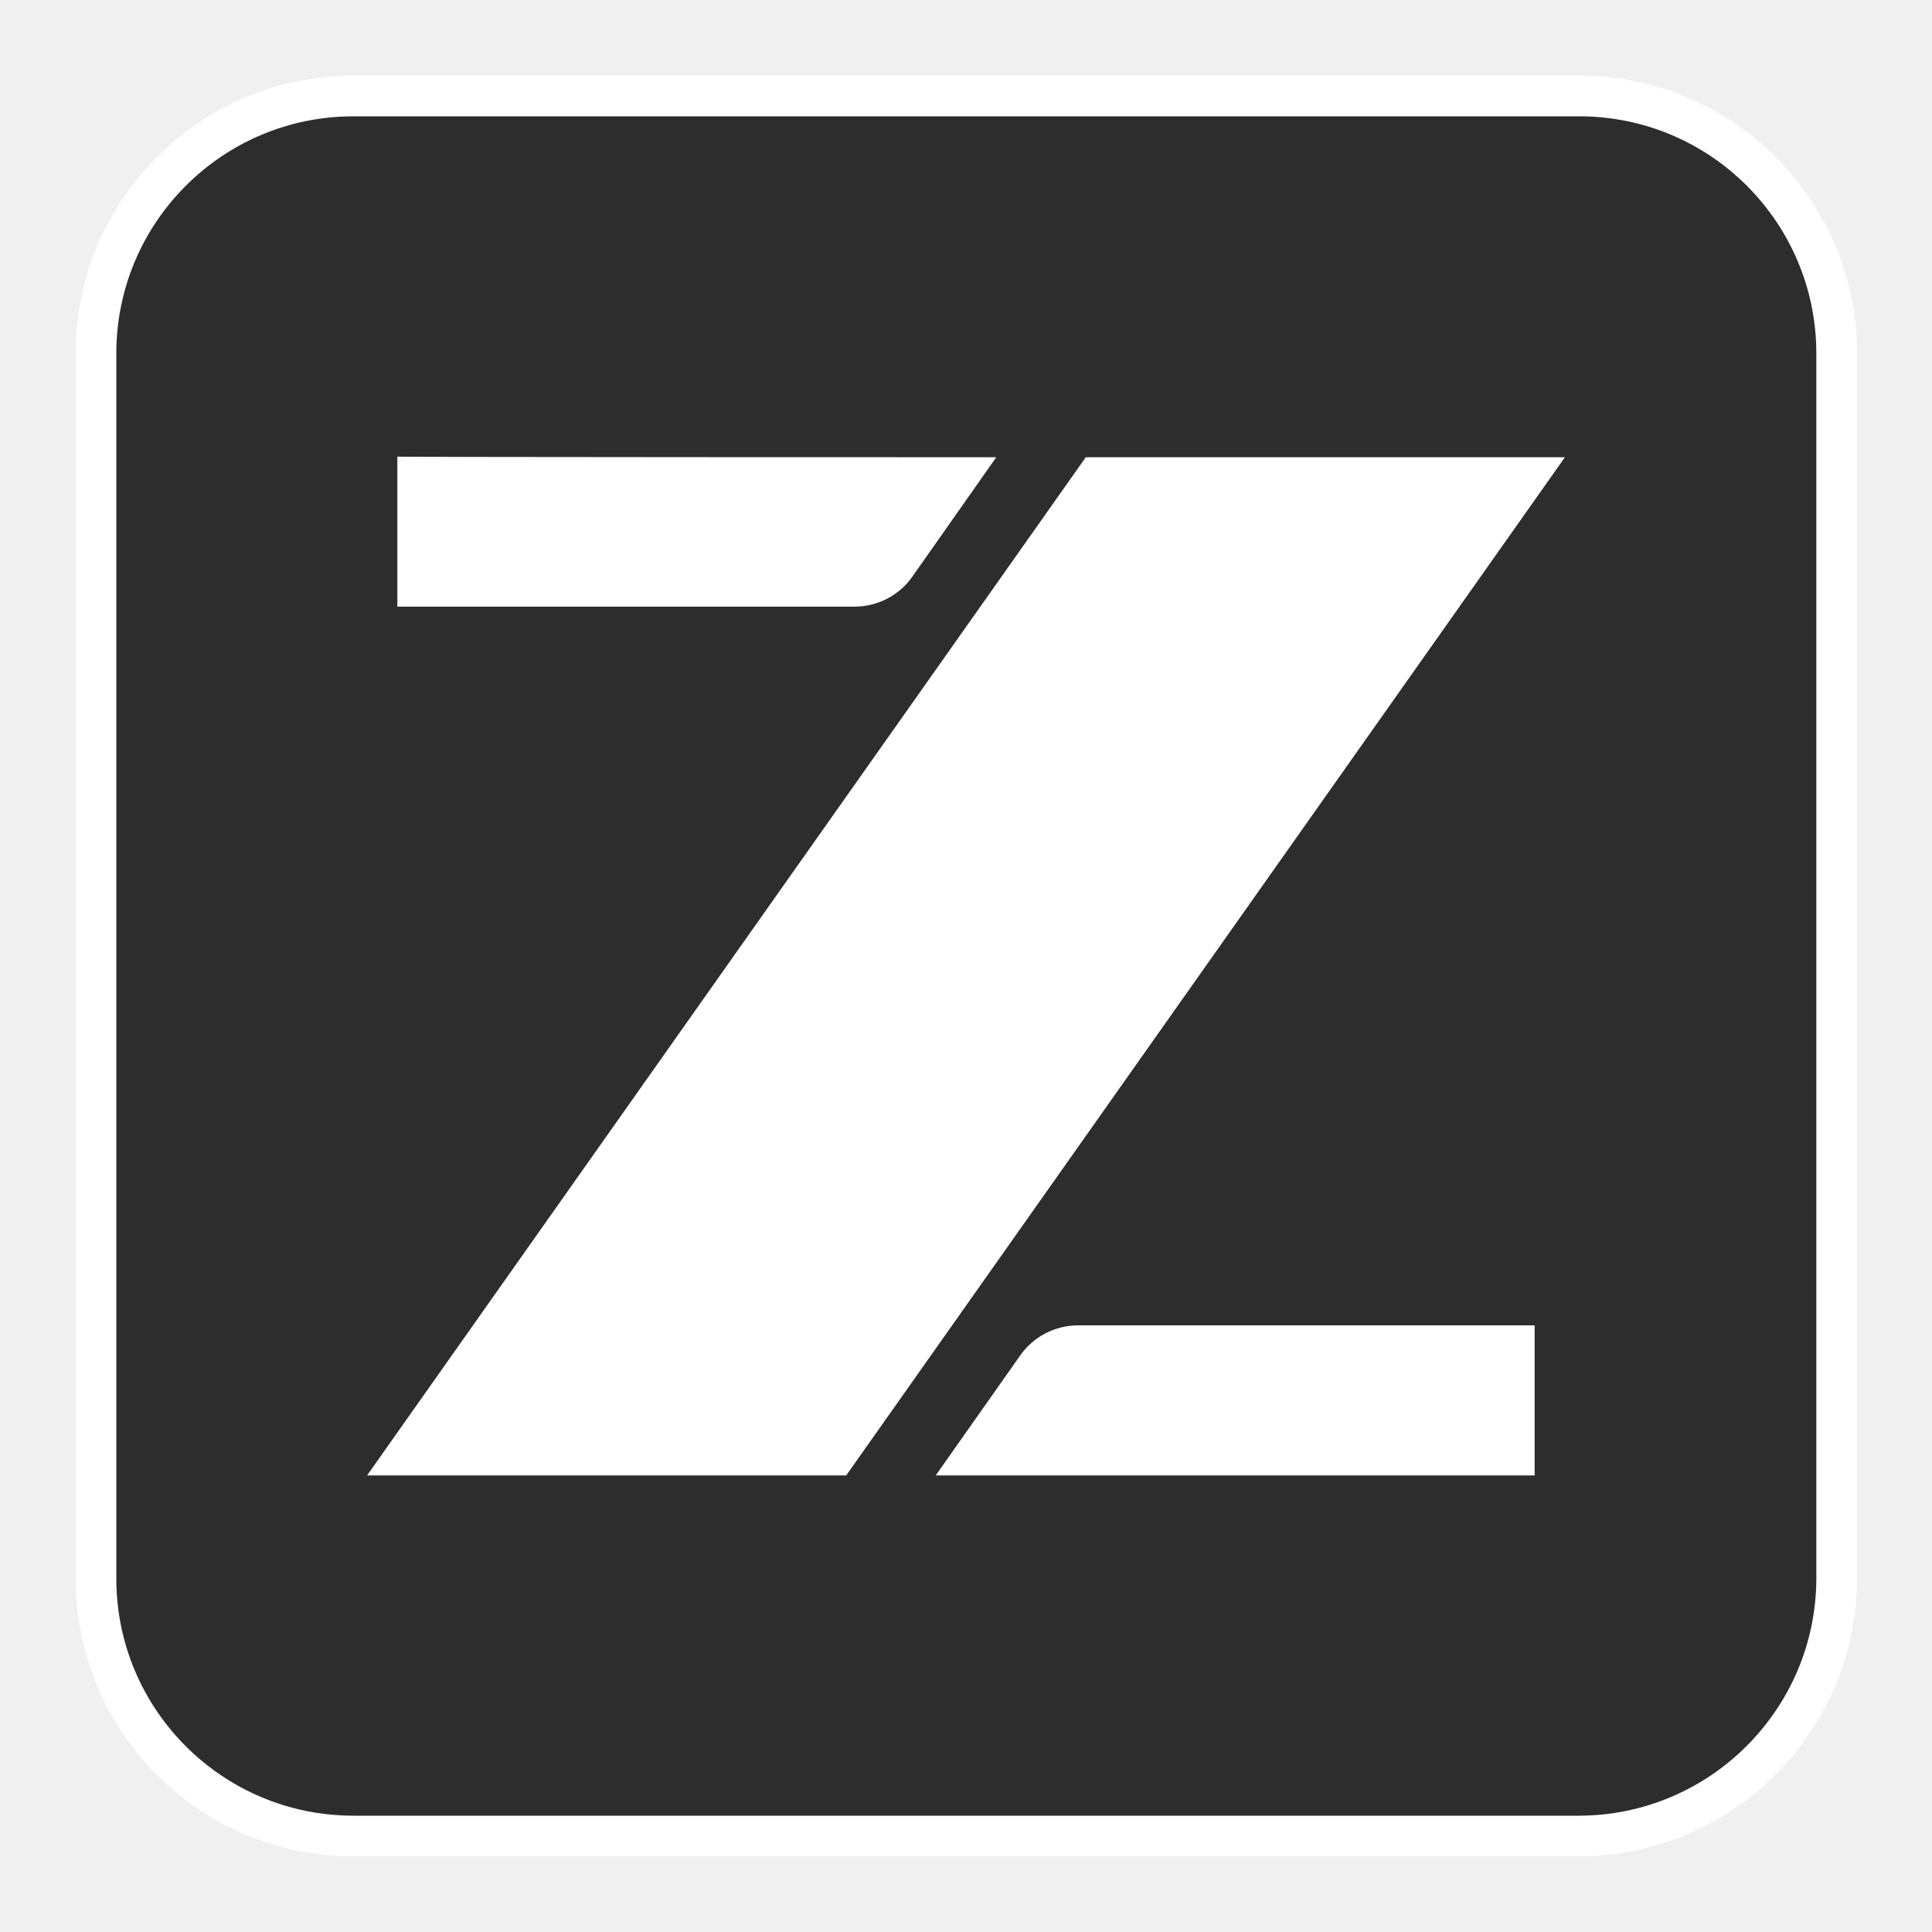
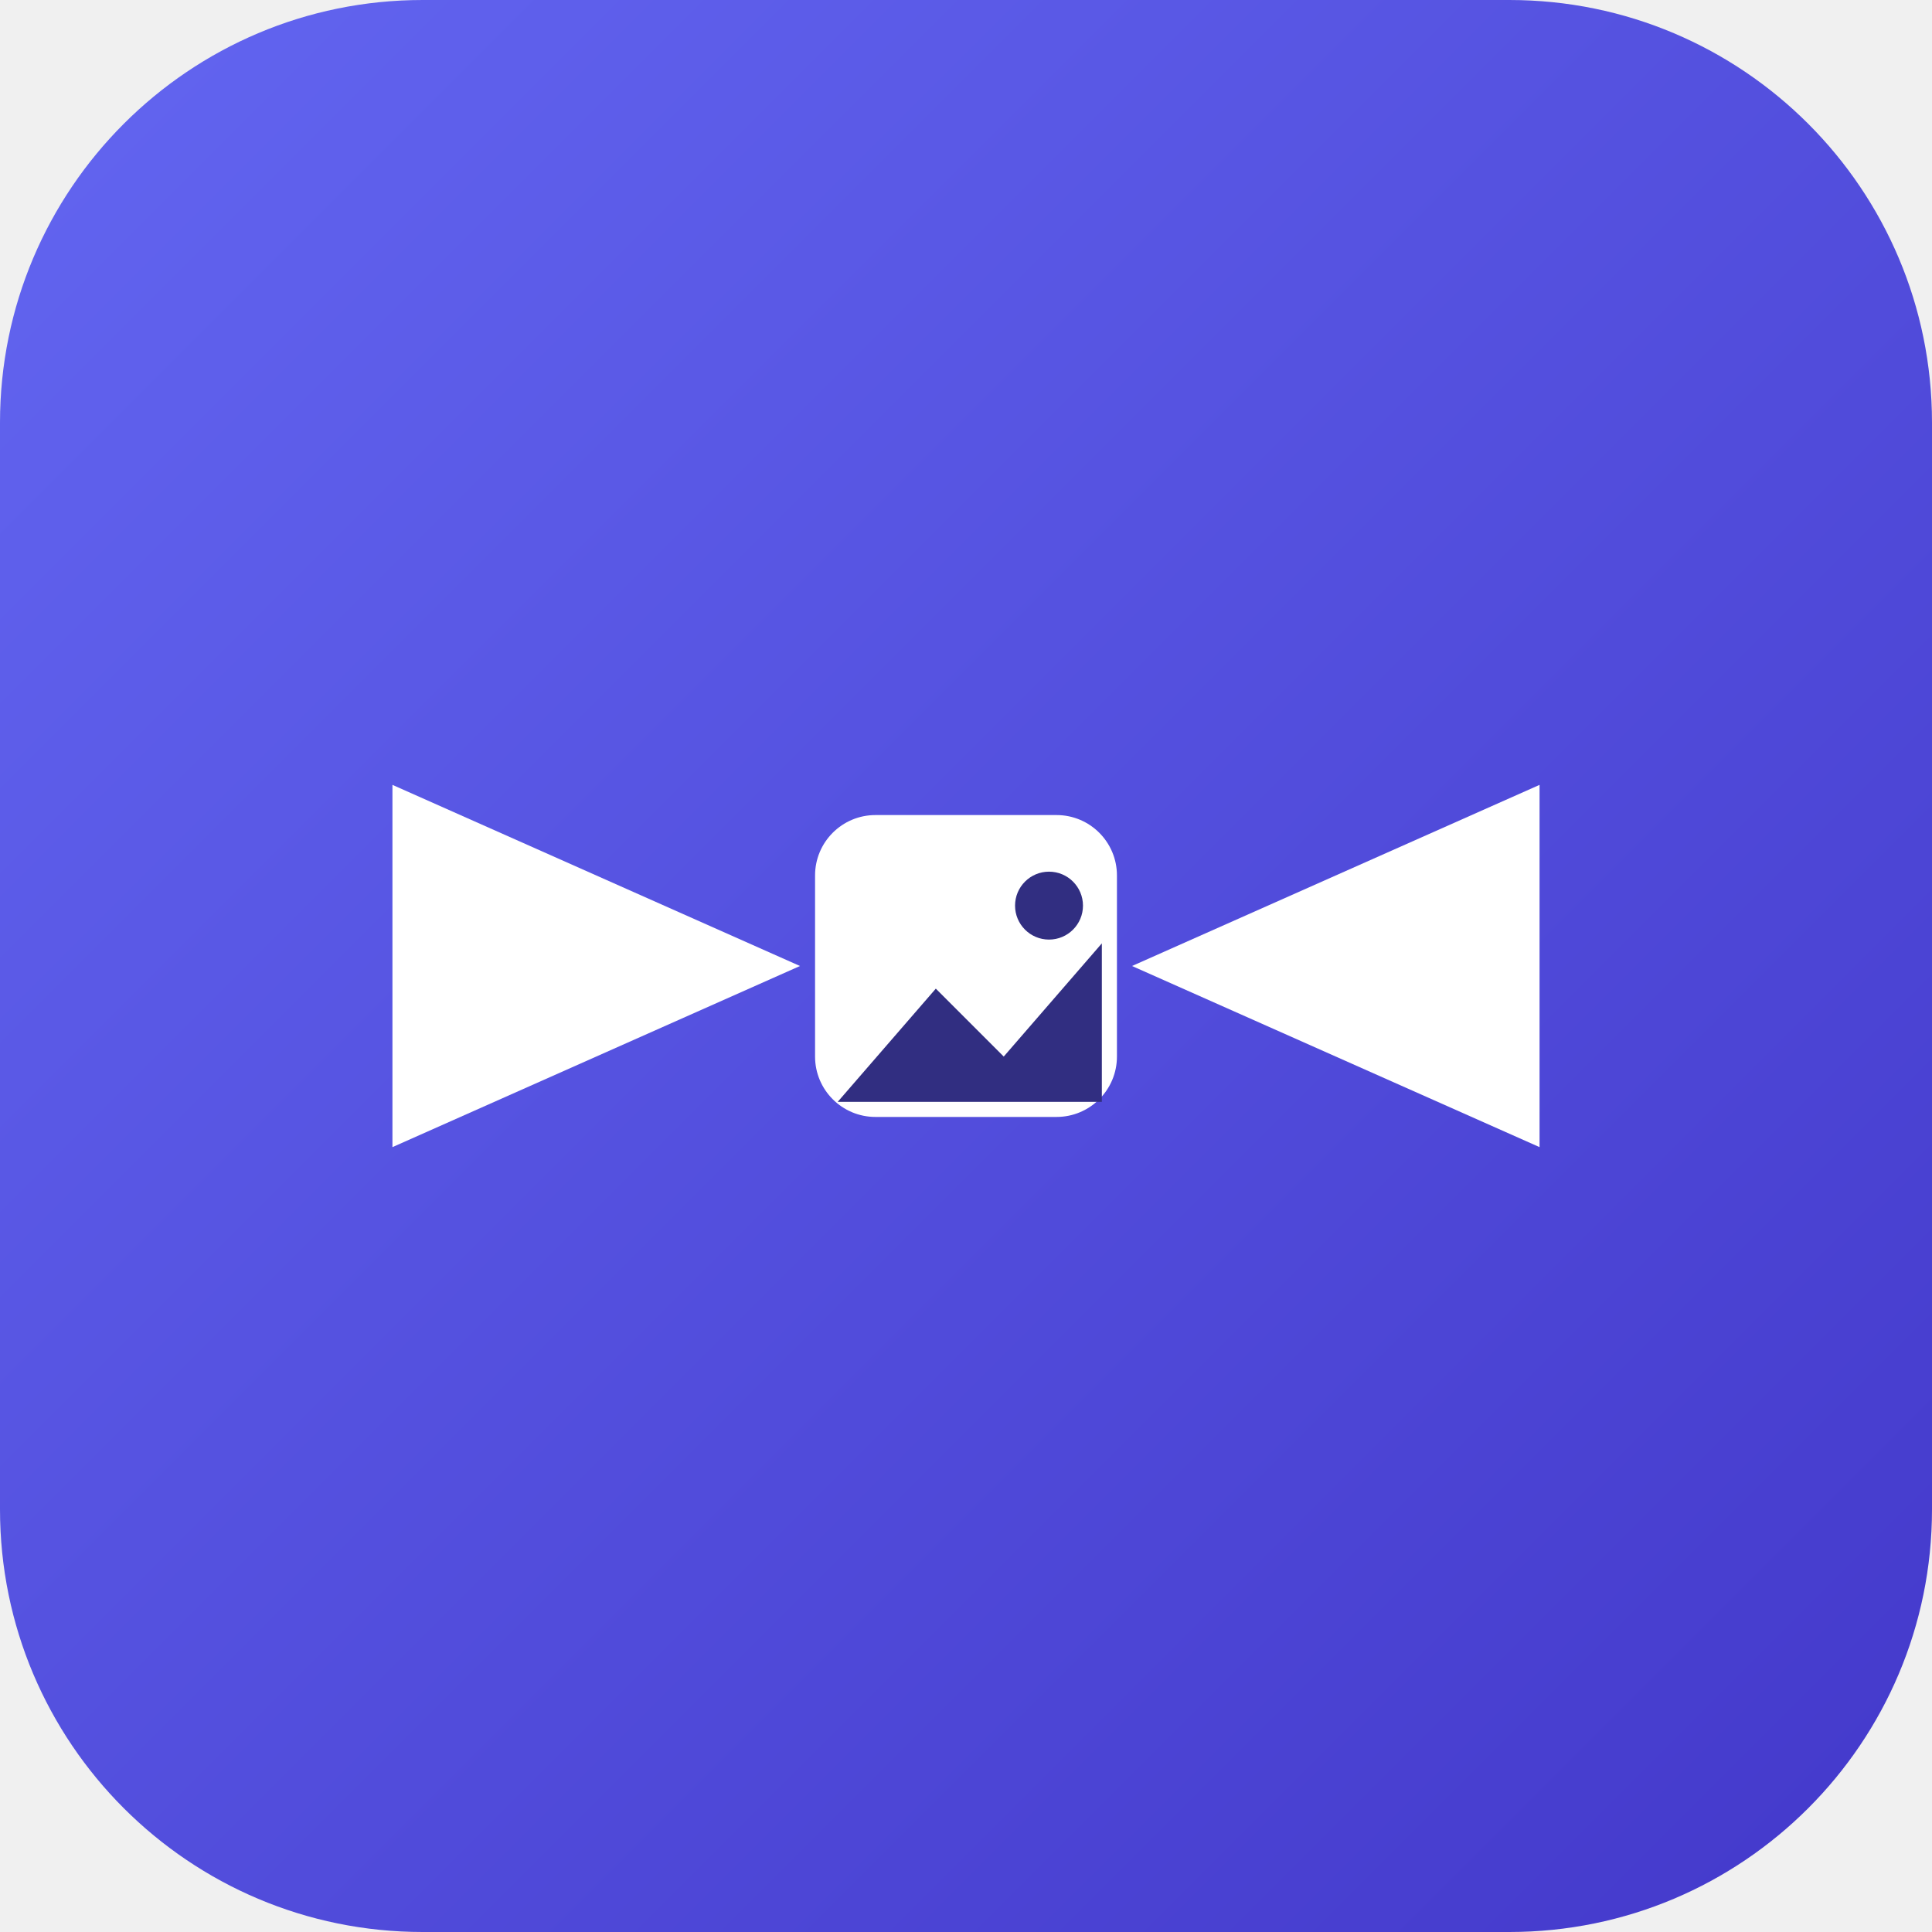
- <svg xmlns="http://www.w3.org/2000/svg" version="1.1" x="0px" y="0px" viewBox="0 0 30 30" style="enable-background:new 0 0 30 30;" xml:space="preserve">
+ <svg xmlns="http://www.w3.org/2000/svg" viewBox="0 0 512 512" width="512" height="512">
  <defs>
-     <style type="text/css">
-     .st194{fill:#2D2D2D;stroke:#FFFFFF;stroke-width:0.632;stroke-miterlimit:10;}
-     .st23{fill:#FFFFFF;}
- 
-     .z-breathe {
-       animation: breathe 2.5s ease-in-out infinite;
-     }
- 
-     @keyframes breathe {
-       0%, 100% { opacity: 0.7; }
-       50% { opacity: 1; }
-     }
-   </style>
+     <linearGradient id="bg" x1="0" y1="0" x2="1" y2="1">
+       <stop offset="0" stop-color="#6366F1" />
+       <stop offset="1" stop-color="#4338CA" />
+     </linearGradient>
  </defs>
-   <g>
-     <path class="st194" d="M24.51,28.51H5.49c-2.21,0-4-1.79-4-4V5.49c0-2.21,1.79-4,4-4h19.03c2.21,0,4,1.79,4,4v19.03     C28.51,26.72,26.72,28.51,24.51,28.51z" />
-     <g class="z-breathe">
-       <path class="st23" d="M15.47,7.1l-1.3,1.85c-0.2,0.29-0.54,0.47-0.9,0.47h-7.1V7.09C6.16,7.1,15.47,7.1,15.47,7.1z" />
-       <polygon class="st23" points="24.3,7.1 13.14,22.91 5.7,22.91 16.86,7.1" />
-       <path class="st23" d="M14.53,22.91l1.31-1.86c0.2-0.29,0.54-0.47,0.9-0.47h7.09v2.33H14.53z" />
-     </g>
-   </g>
+   <rect width="512" height="512" rx="112" fill="url(#bg)" />
+   <path d="M104 208 L104 304 L212 256 Z" fill="#FFFFFF" />
+   <path d="M408 208 L408 304 L300 256 Z" fill="#FFFFFF" />
+   <rect x="216" y="216" width="80" height="80" rx="16" fill="#FFFFFF" />
+   <circle cx="278" cy="240" r="9" fill="#312E81" />
+   <path d="M222 292 L248 262 L266 280 L292 250 L292 292 Z" fill="#312E81" />
</svg>
